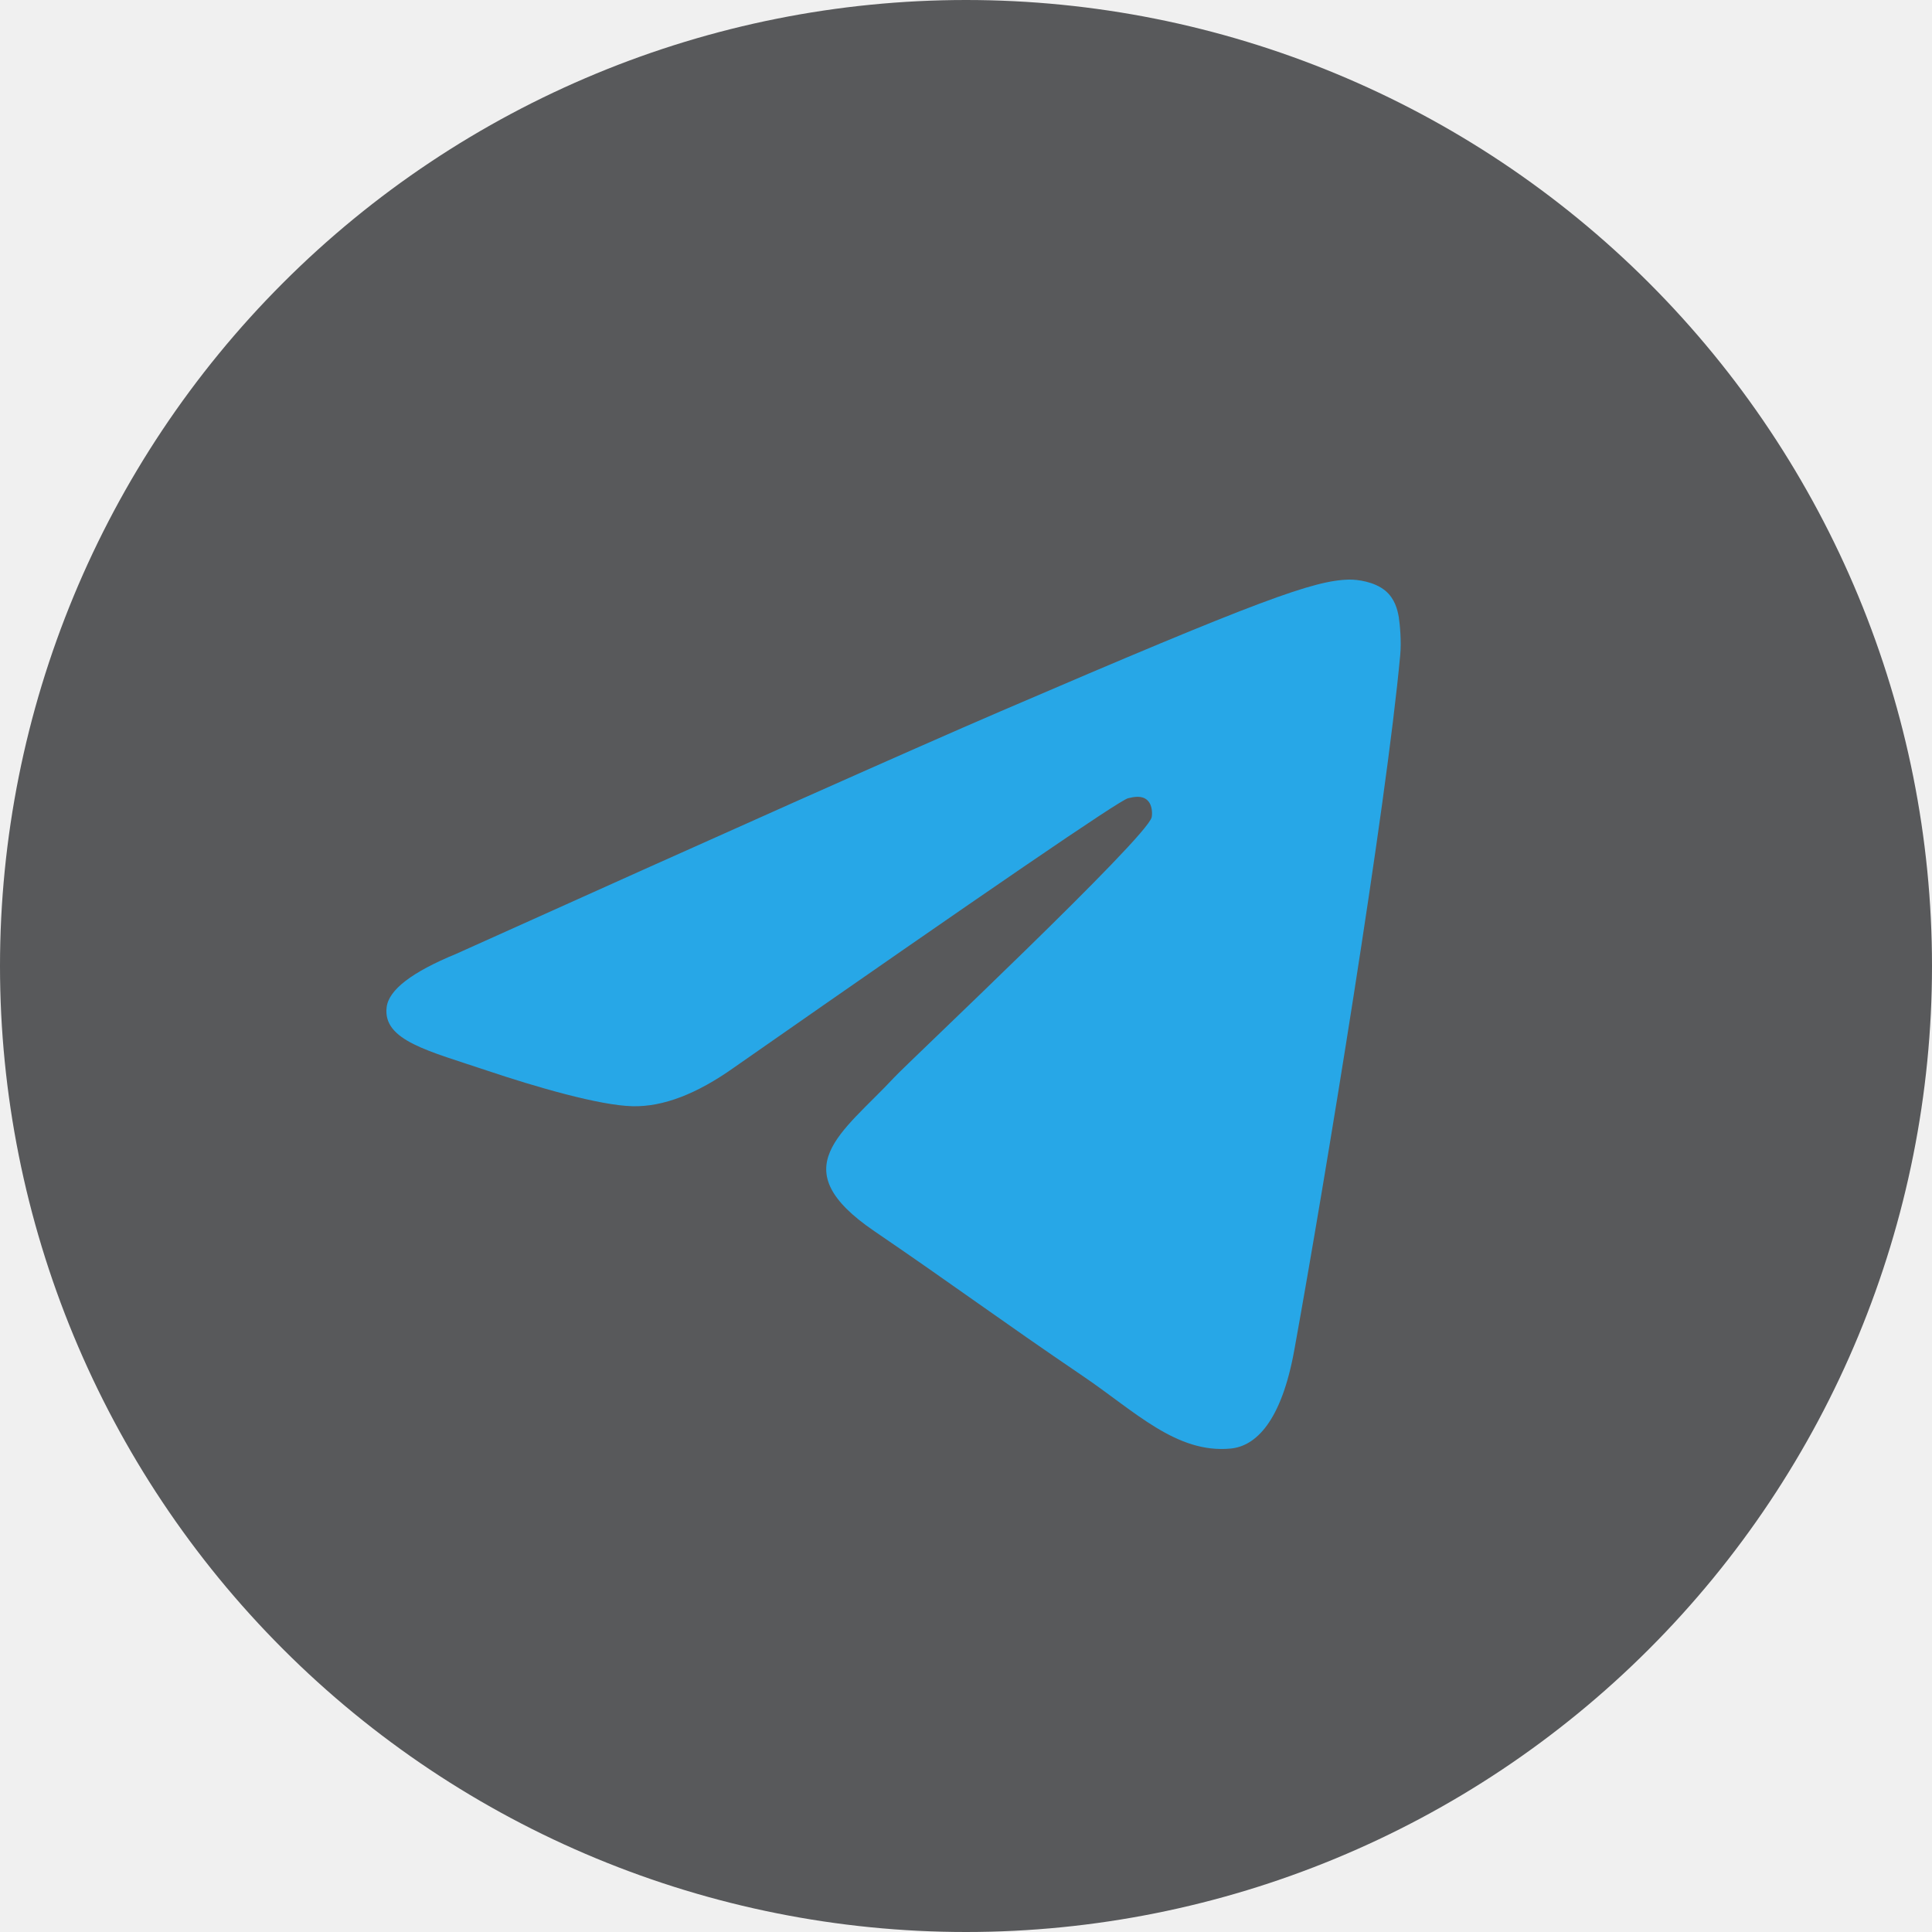
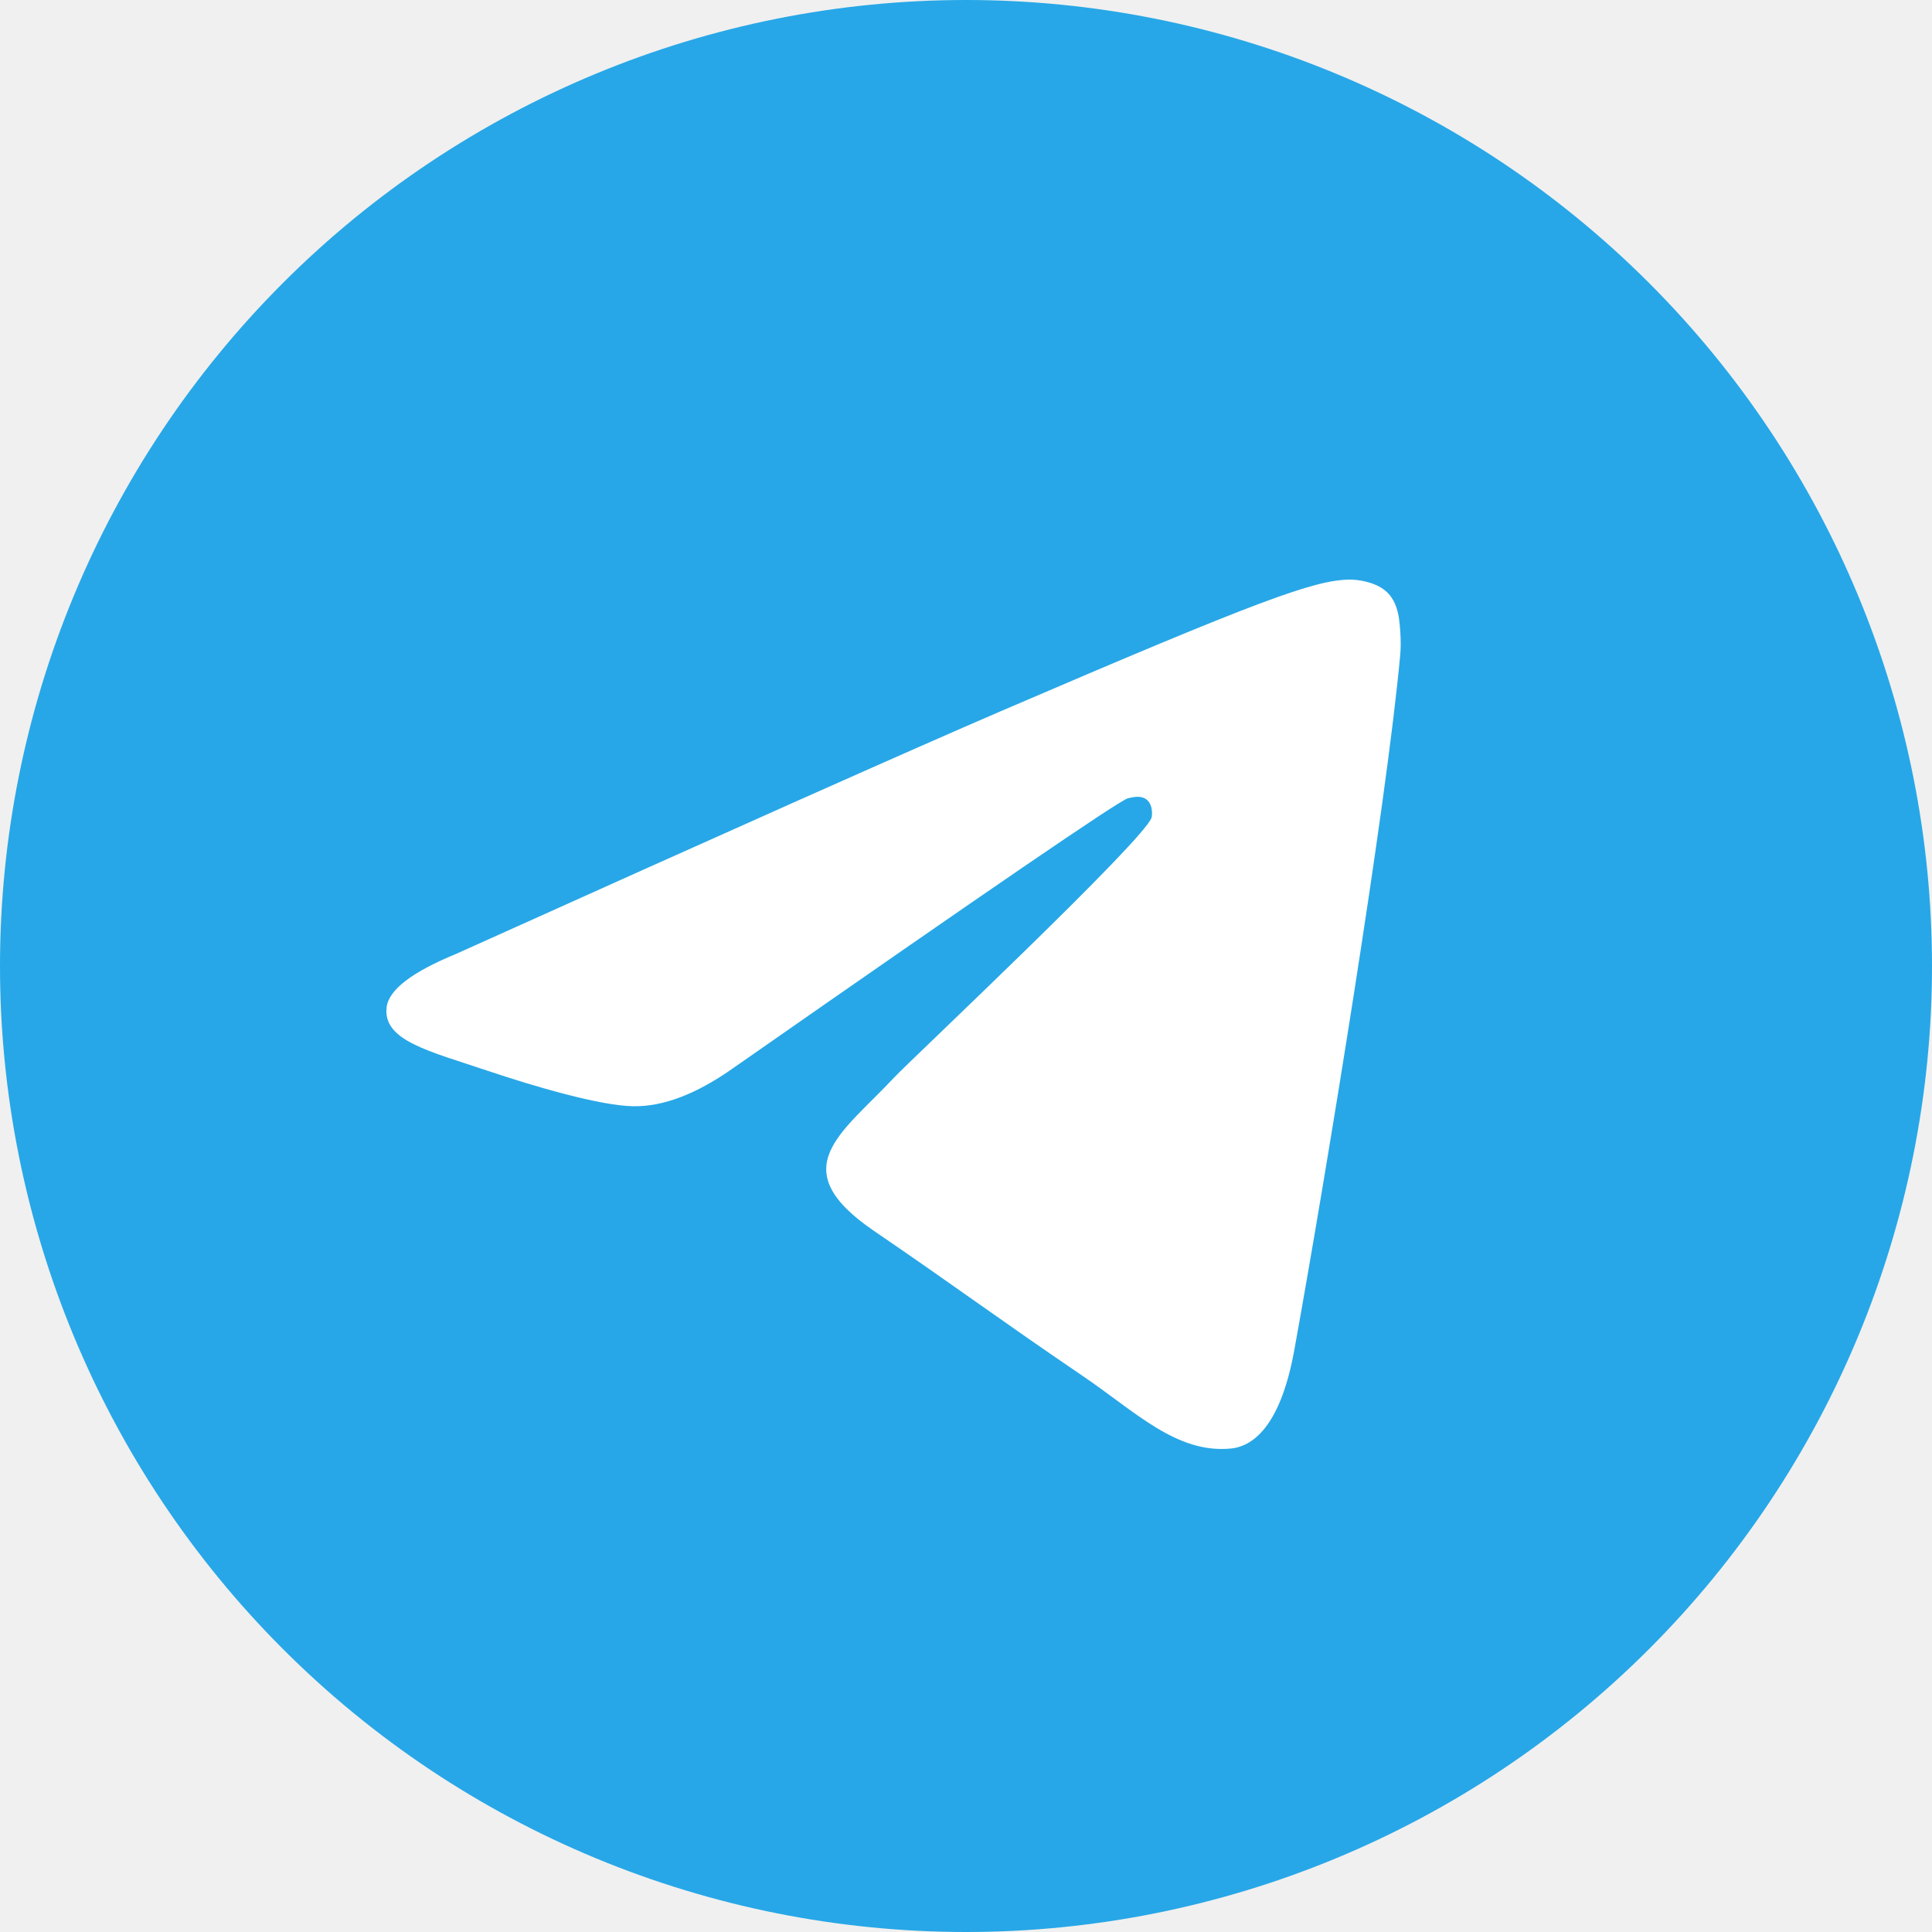
<svg xmlns="http://www.w3.org/2000/svg" width="48" height="48" viewBox="0 0 48 48" fill="none">
-   <g id="telegram_" clip-path="url(#clip0_1026_333)">
-     <path id="Vector" d="M24 0C17.636 0 11.527 2.53 7.031 7.029C2.53 11.53 0.001 17.635 0 24C0 30.363 2.531 36.471 7.031 40.971C11.527 45.47 17.636 48 24 48C30.364 48 36.472 45.47 40.969 40.971C45.469 36.471 48 30.363 48 24C48 17.637 45.469 11.529 40.969 7.029C36.472 2.53 30.364 0 24 0Z" fill="#58595B" />
-     <path id="Vector_2" d="M11.332 23.699C18.098 20.651 22.608 18.641 24.864 17.67C31.311 14.898 32.648 14.416 33.522 14.4C33.715 14.397 34.142 14.446 34.422 14.679C34.654 14.876 34.719 15.143 34.752 15.329C34.781 15.516 34.82 15.942 34.788 16.274C34.44 20.069 32.928 29.278 32.159 33.529C31.836 35.327 31.195 35.93 30.575 35.989C29.226 36.117 28.203 35.068 26.898 34.184C24.857 32.799 23.703 31.937 21.72 30.586C19.429 29.024 20.915 28.166 22.221 26.764C22.561 26.396 28.5 20.811 28.613 20.304C28.627 20.241 28.642 20.005 28.504 19.88C28.37 19.755 28.171 19.798 28.026 19.832C27.819 19.88 24.559 22.11 18.236 26.523C17.311 27.18 16.474 27.501 15.719 27.484C14.893 27.466 13.297 27 12.112 26.602C10.661 26.113 9.505 25.855 9.606 25.025C9.657 24.593 10.233 24.151 11.332 23.699Z" fill="#27A7E7" />
+   <g clip-path="url(#clip0_1046_391)">
+     <path d="M24 0C17.636 0 11.527 2.53 7.031 7.029C2.53 11.53 0.001 17.635 0 24C0 30.363 2.531 36.471 7.031 40.971C11.527 45.47 17.636 48 24 48C30.364 48 36.472 45.47 40.969 40.971C45.469 36.471 48 30.363 48 24C48 17.637 45.469 11.529 40.969 7.029C36.472 2.53 30.364 0 24 0Z" fill="#27A7E7" />
+     <path d="M11.332 23.699C18.098 20.651 22.608 18.641 24.864 17.67C31.311 14.898 32.648 14.416 33.522 14.4C33.715 14.397 34.142 14.446 34.422 14.679C34.654 14.876 34.719 15.143 34.752 15.329C34.781 15.516 34.82 15.942 34.788 16.274C34.44 20.069 32.928 29.278 32.159 33.529C31.836 35.327 31.195 35.93 30.575 35.989C29.226 36.117 28.203 35.068 26.898 34.184C24.857 32.799 23.703 31.937 21.72 30.586C19.429 29.024 20.915 28.166 22.221 26.764C22.561 26.396 28.5 20.811 28.613 20.304C28.627 20.241 28.642 20.005 28.504 19.88C28.37 19.755 28.171 19.798 28.026 19.832C27.819 19.88 24.559 22.11 18.236 26.523C17.311 27.18 16.474 27.501 15.719 27.484C14.893 27.466 13.297 27 12.112 26.602C10.661 26.113 9.505 25.855 9.606 25.025C9.657 24.593 10.233 24.151 11.332 23.699Z" fill="white" />
  </g>
  <defs>
-     <clipPath id="clip0_1026_333">
+     <clipPath id="clip0_1046_391">
      <rect width="48" height="48" fill="white" />
    </clipPath>
  </defs>
</svg>
